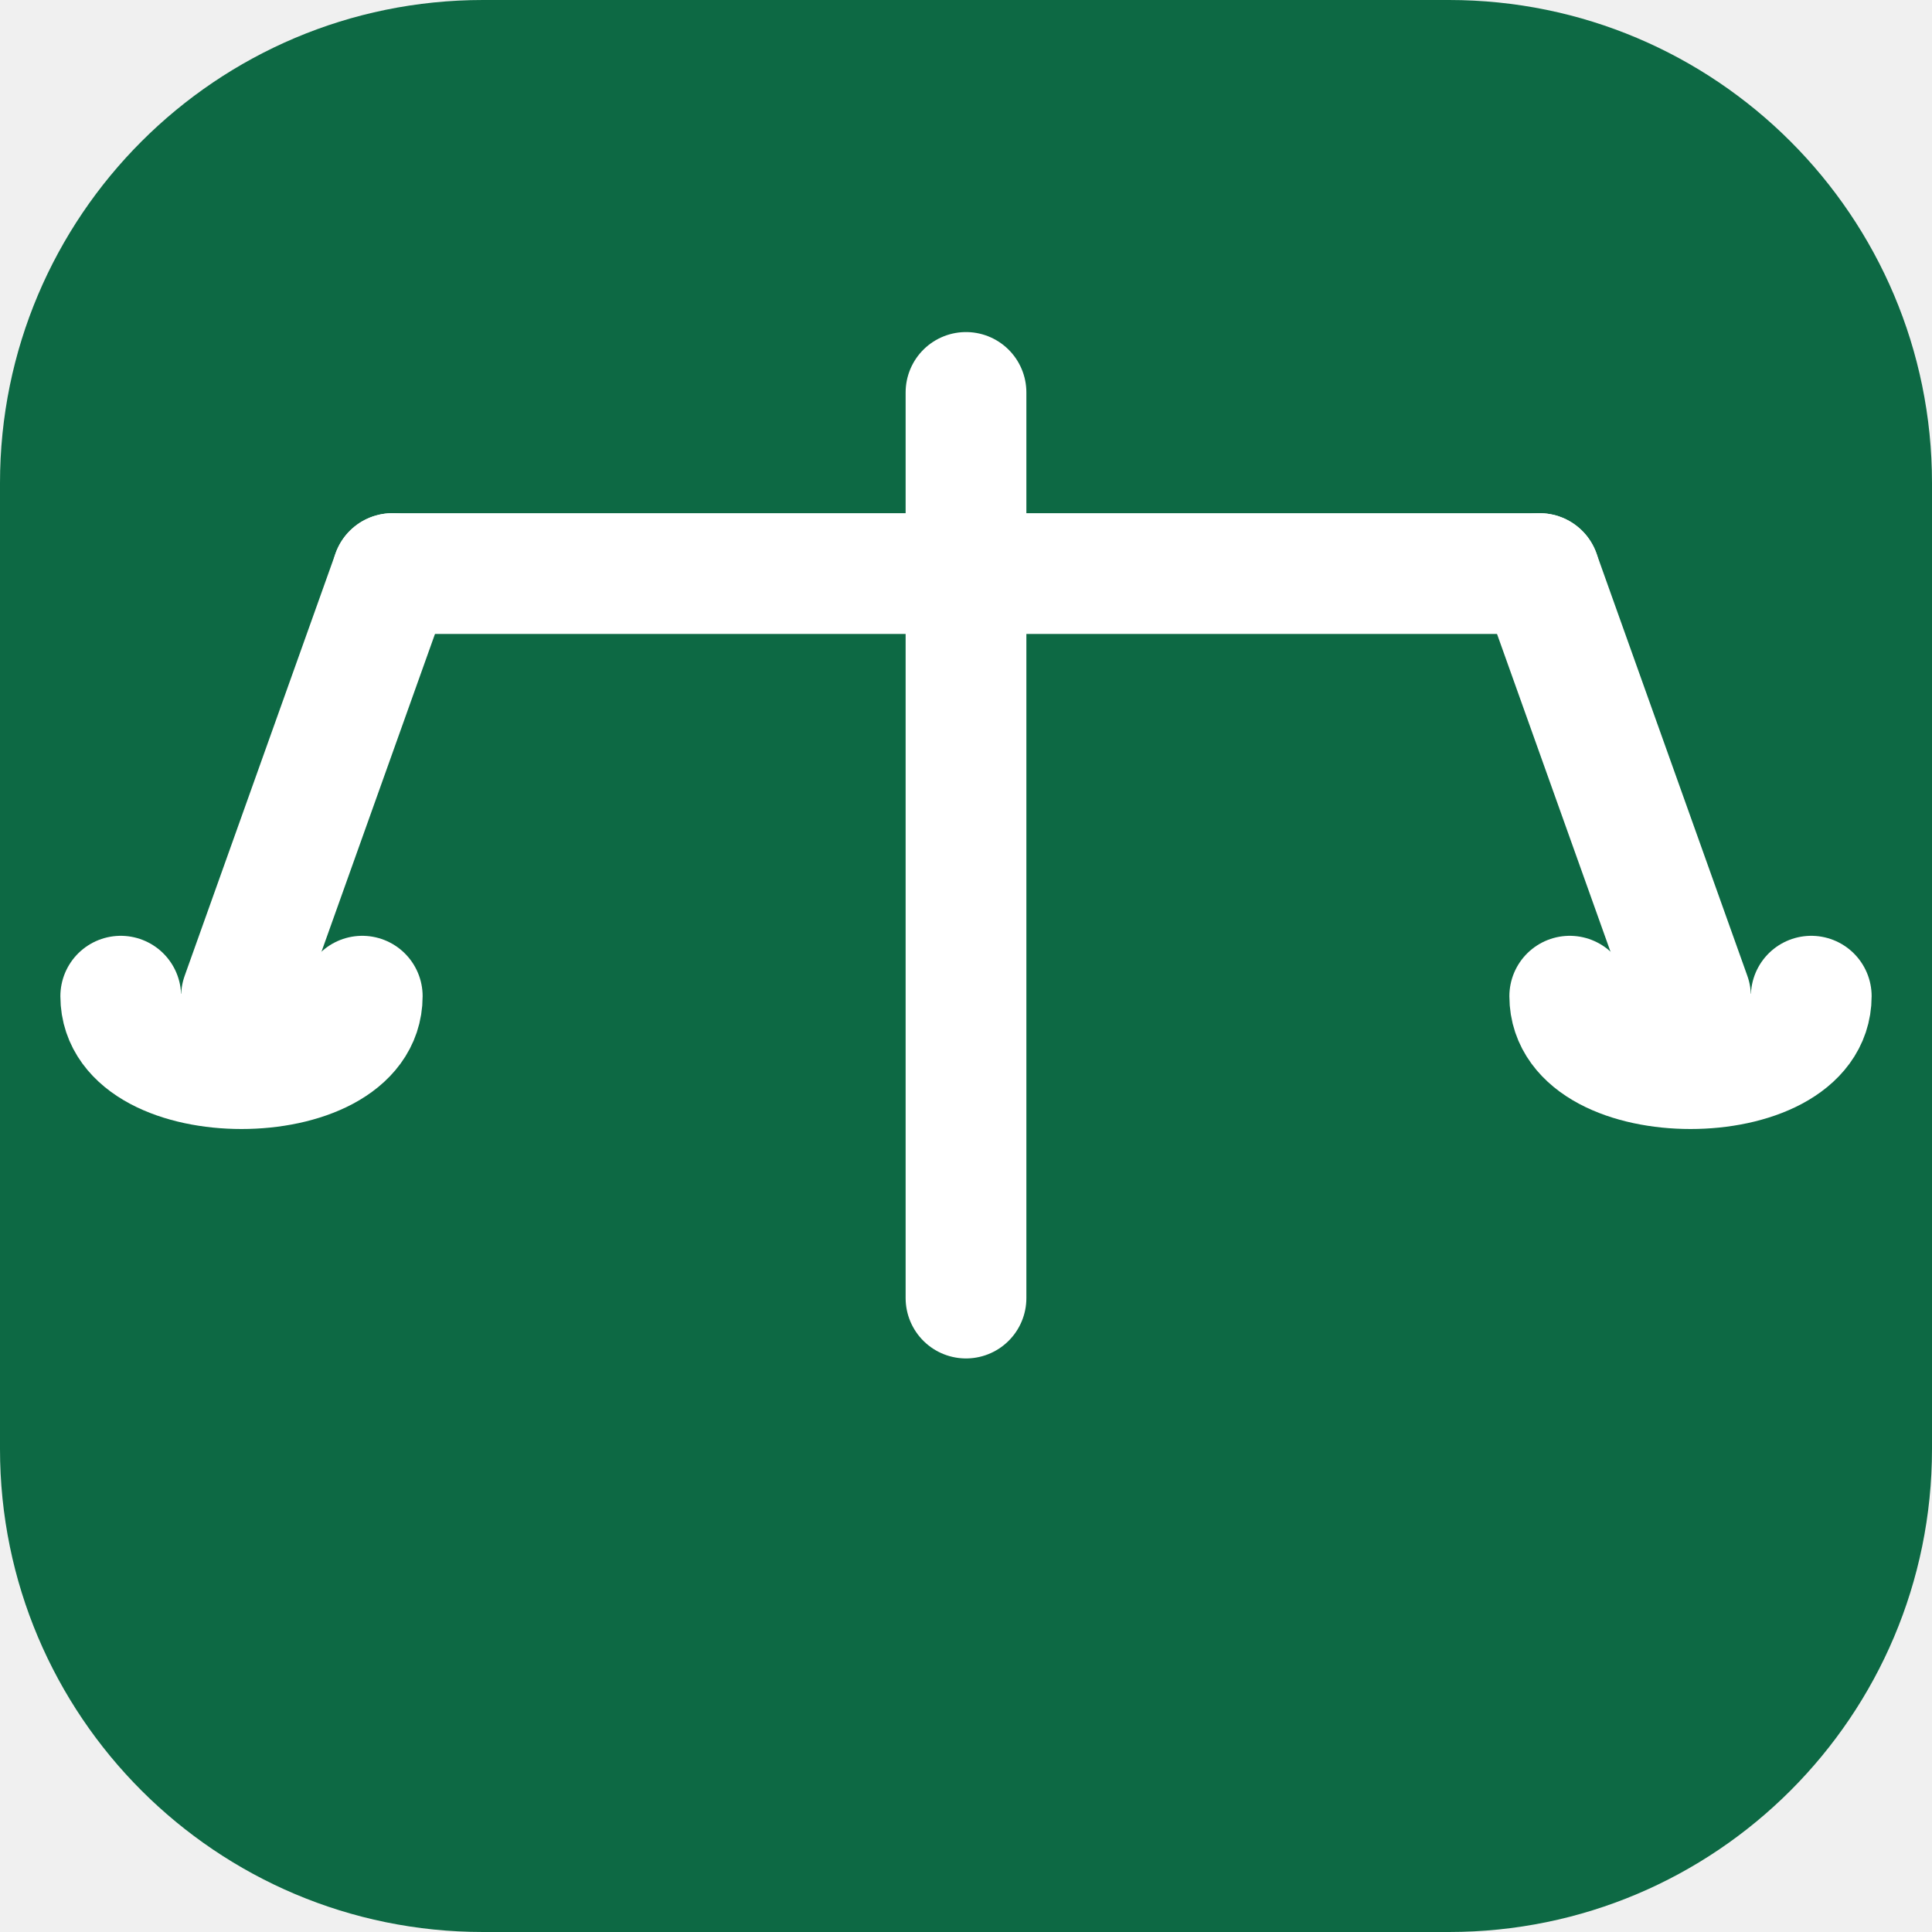
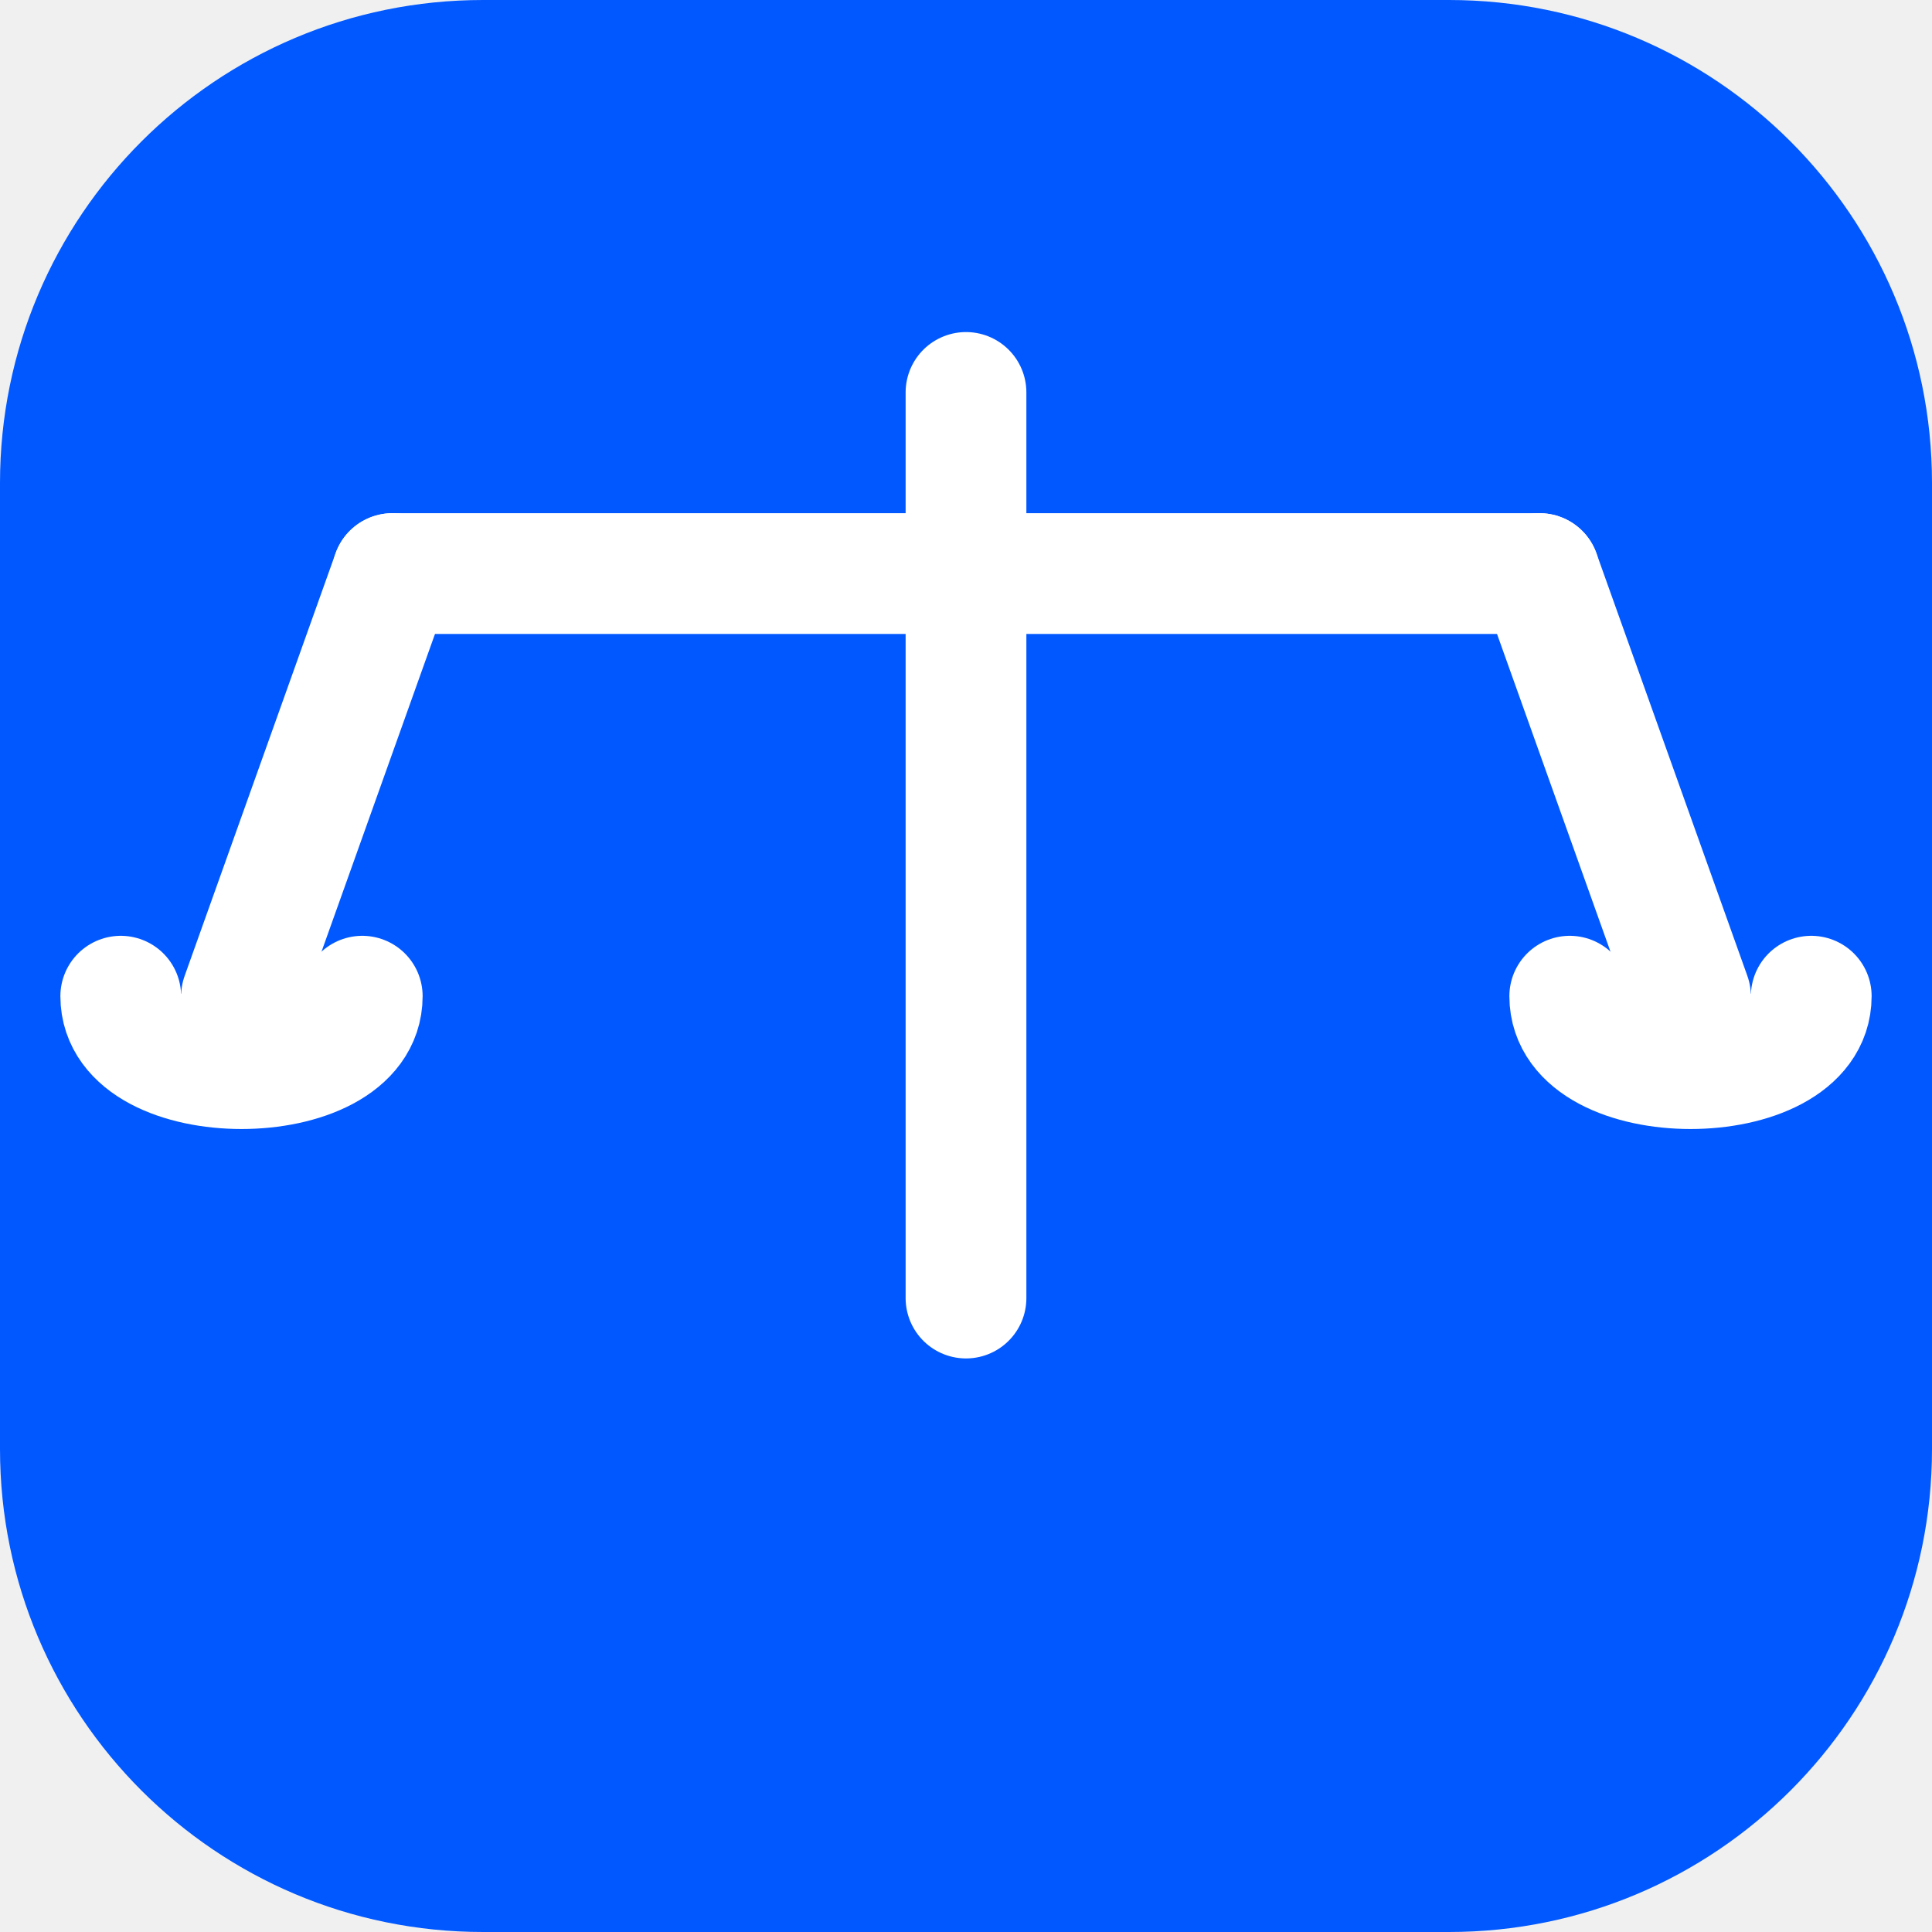
<svg xmlns="http://www.w3.org/2000/svg" viewBox="0 0 32 32" width="32" height="32" role="img" aria-label="Tarik logo">
-   <rect width="32" height="32" rx="8" fill="#0D6944" />
+   <rect width="32" height="32" rx="8" fill="#0158FF" />
  <path d="M16 6.5v15" stroke="#fff" stroke-width="2" stroke-linecap="round" />
  <path d="M6.5 9.5h19" stroke="#fff" stroke-width="2" stroke-linecap="round" />
  <path d="M6.5 9.5 4 16.5" stroke="#fff" stroke-width="2" stroke-linecap="round" />
  <path d="M25.5 9.5 28 16.5" stroke="#fff" stroke-width="2" stroke-linecap="round" />
  <path d="M2 16.5c0 1.6 4 1.6 4 0" stroke="#fff" stroke-width="2" stroke-linecap="round" fill="none" />
  <path d="M26 16.5c0 1.6 4 1.6 4 0" stroke="#fff" stroke-width="2" stroke-linecap="round" fill="none" />
</svg>
